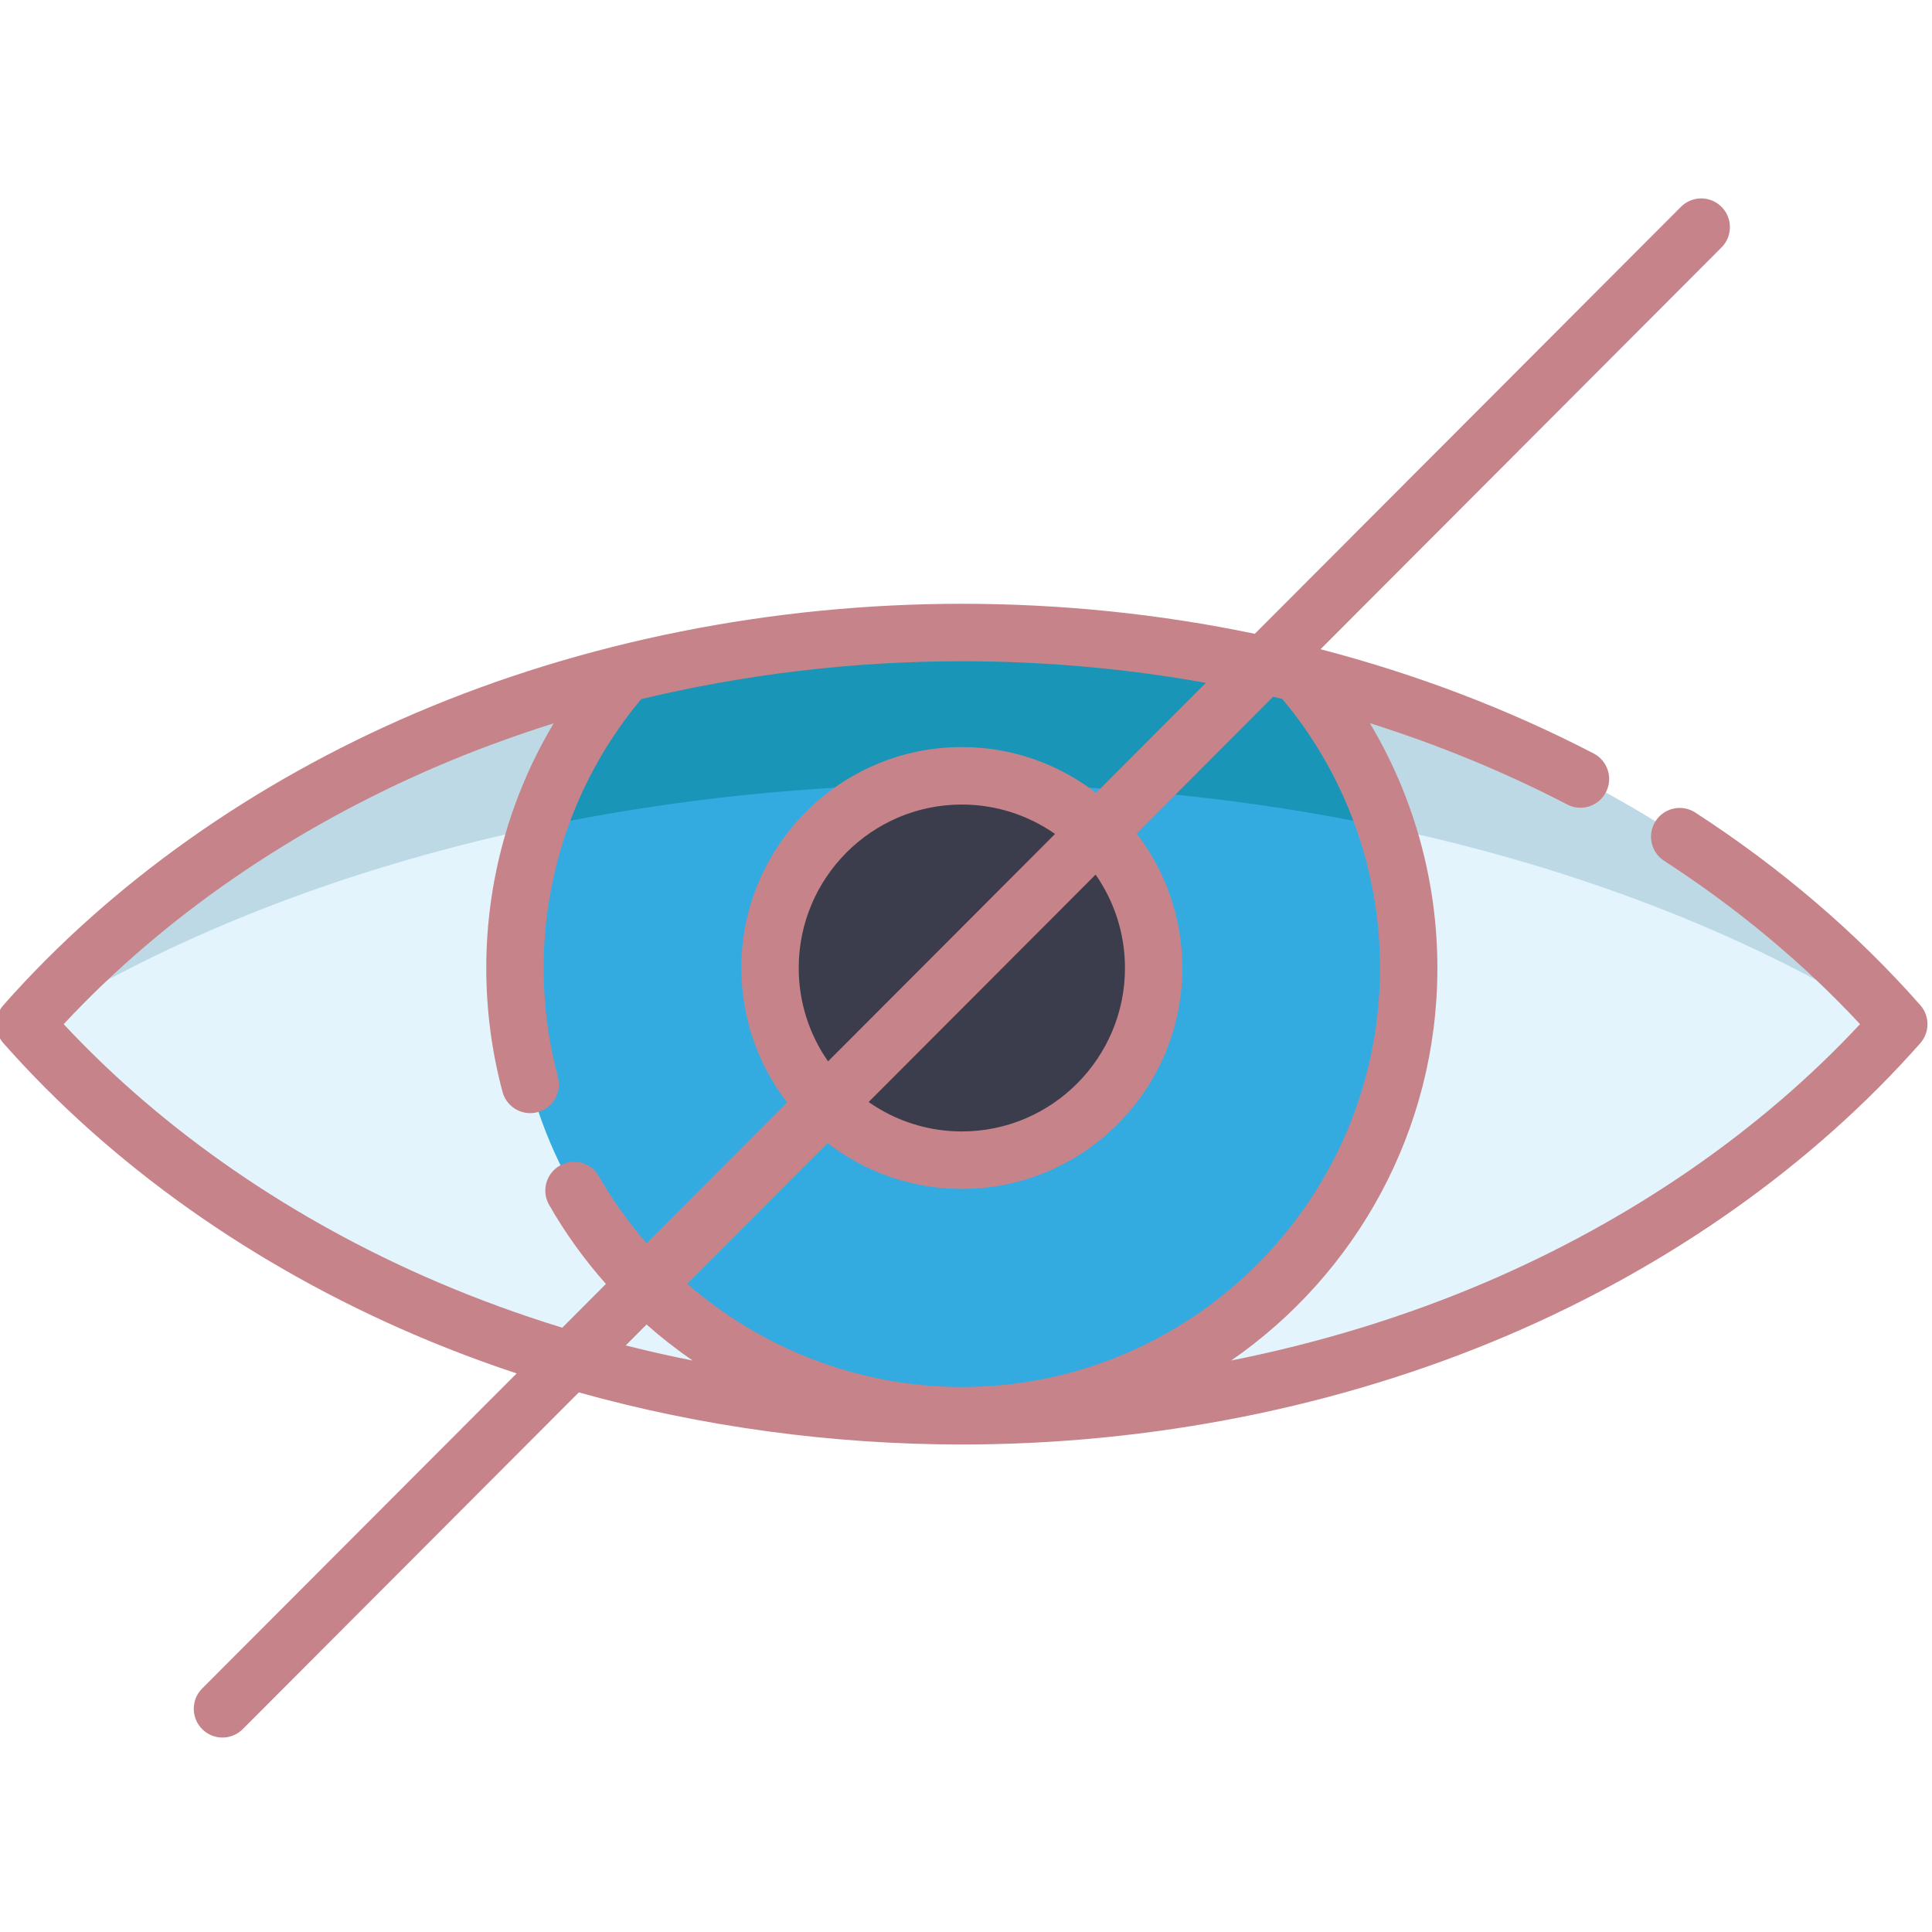
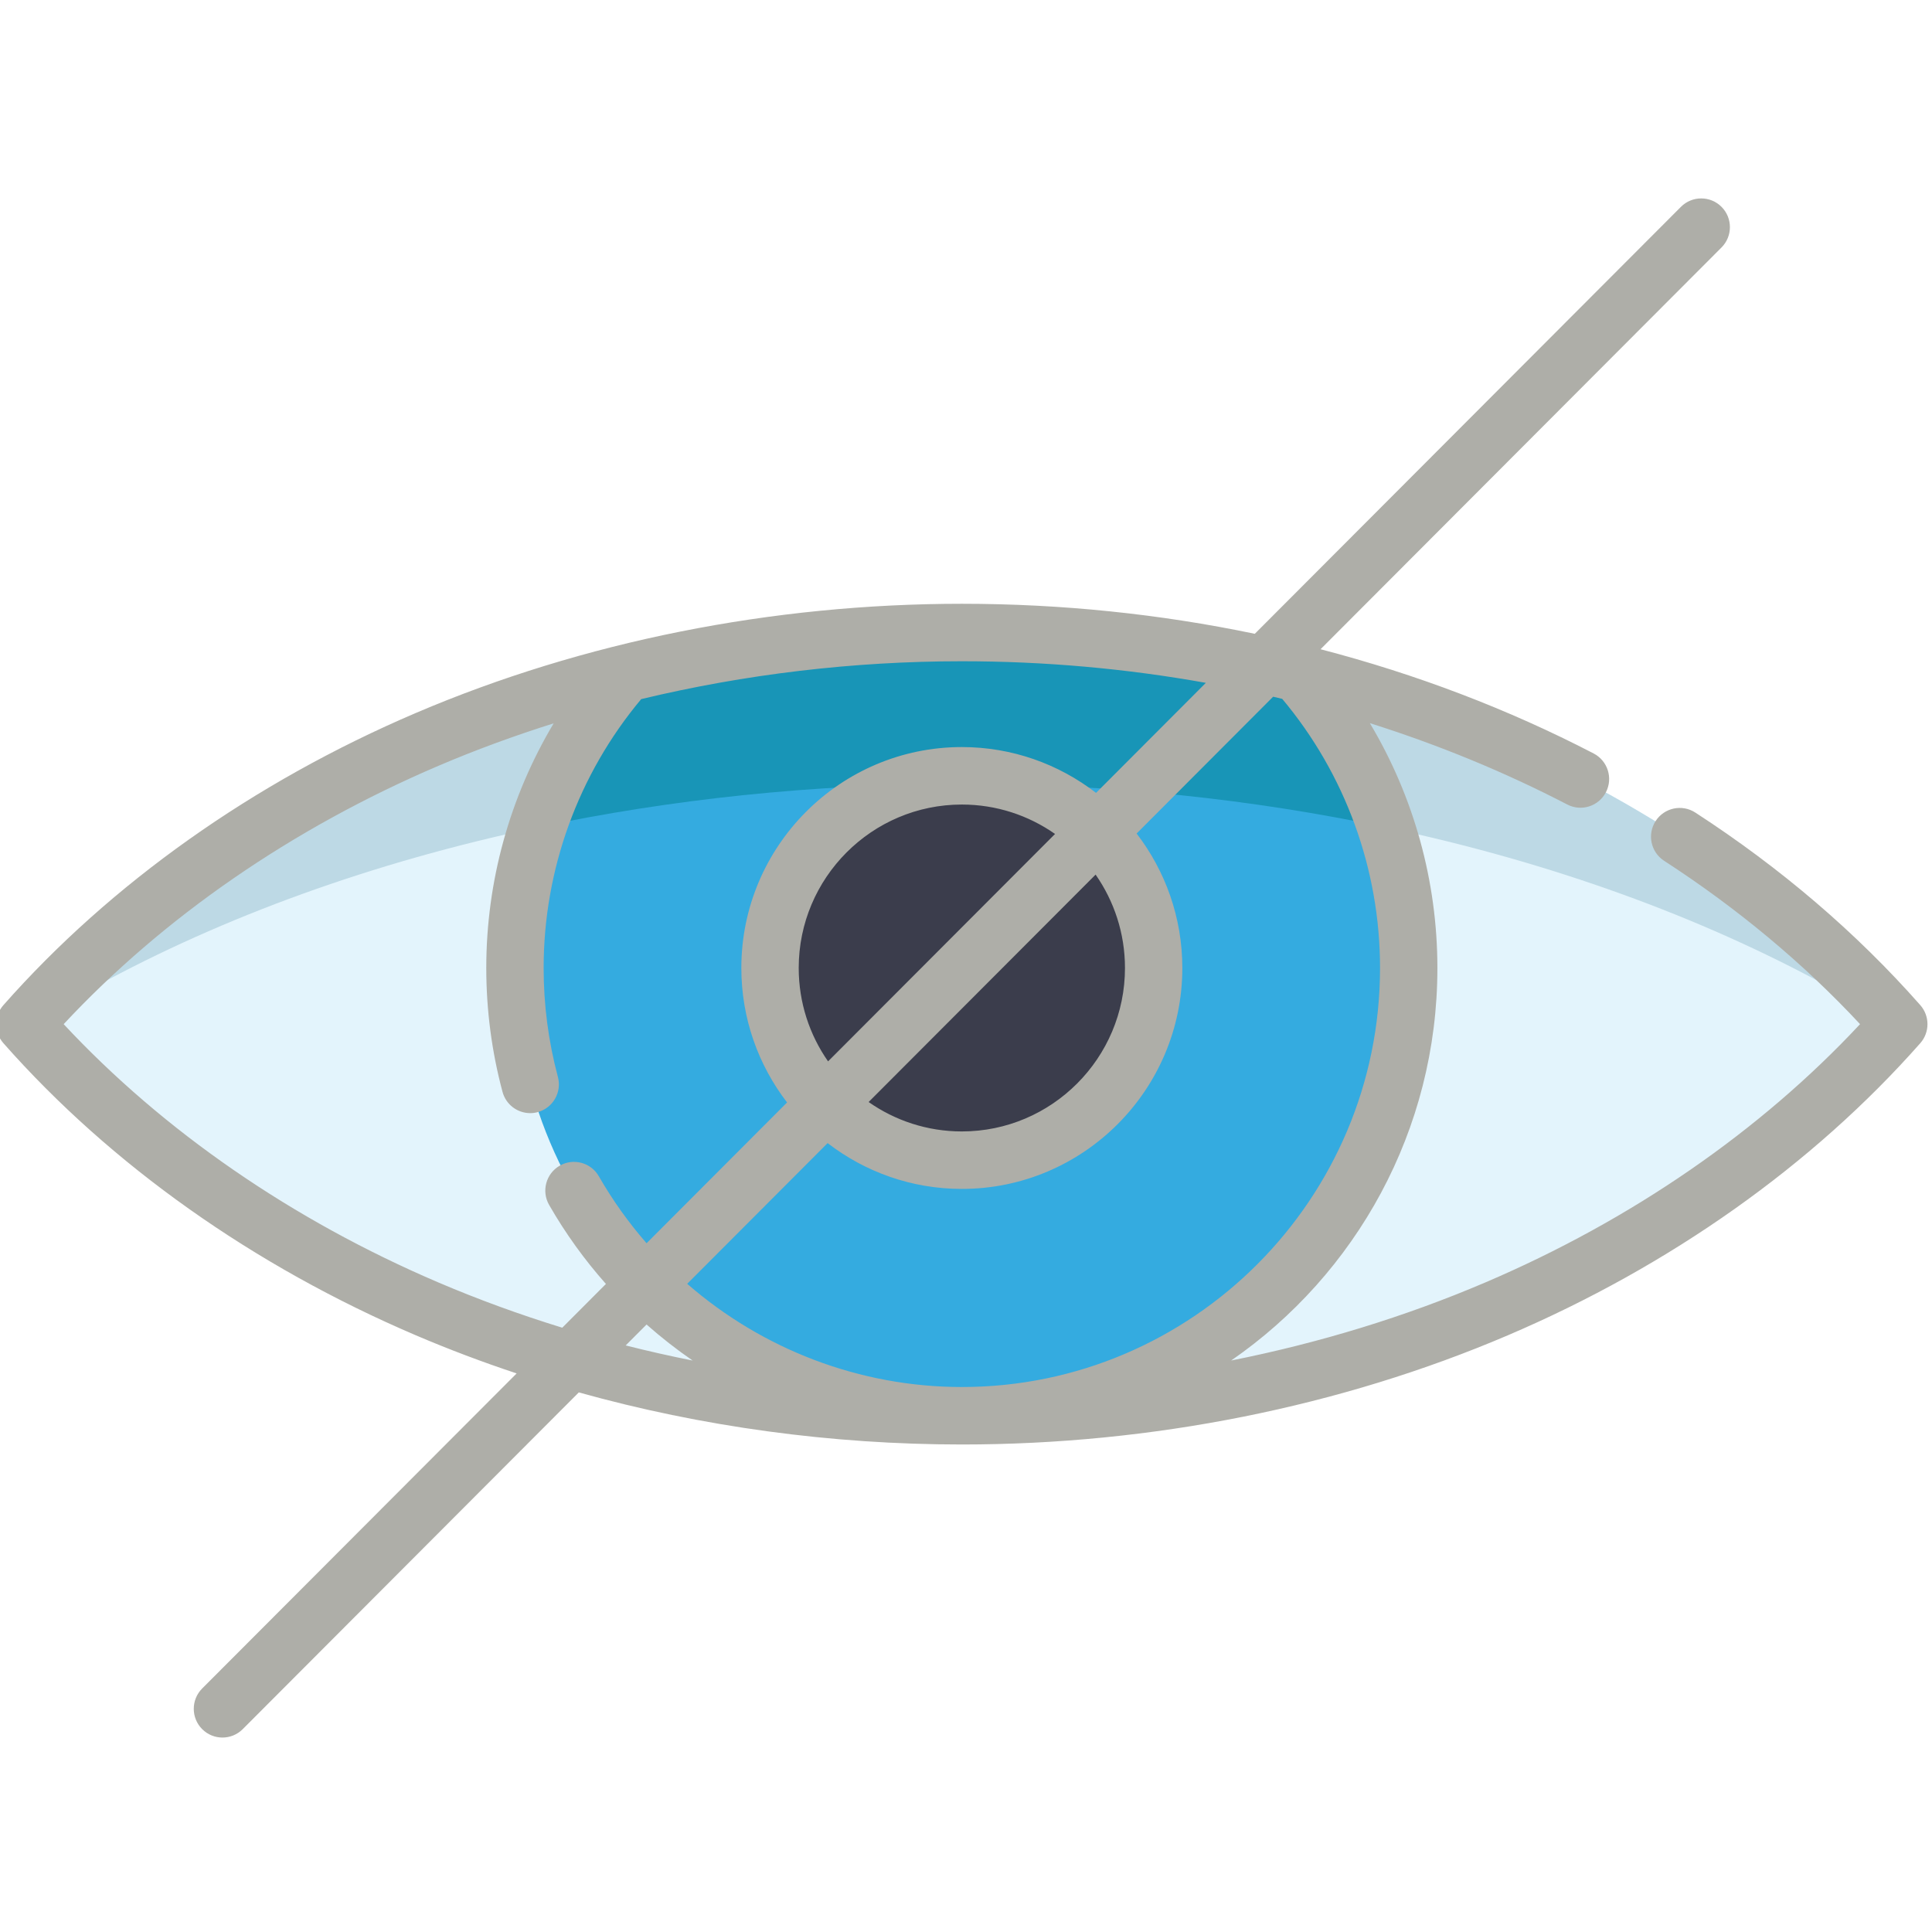
<svg xmlns="http://www.w3.org/2000/svg" width="511.2pt" height="511.2pt" viewBox="0 0 511.2 511.2">
  <defs />
  <path id="shape0" transform="matrix(0.9980474 0 0 1 6.588671 167.3633)" fill="#e3f4fc" d="M248.395 0C146.059 0 55.48 40.875 0 103.621C55.48 166.367 146.059 207.238 248.395 207.238C350.73 207.238 441.313 166.363 496.793 103.621C441.313 40.875 350.73 0 248.395 0ZM248.395 0" />
  <path id="shape1" transform="matrix(0.9980474 0 0 1 6.592571 167.3633)" fill="#bdd9e5" d="M496.789 103.629C496.598 103.852 496.395 104.074 496.191 104.285C433.352 64.676 345.562 40.07 248.395 40.07C151.227 40.07 63.426 64.676 0.598 104.285C0.395 104.074 0.191 103.852 0 103.629C55.477 40.879 146.055 0 248.395 0C350.723 0 441.312 40.879 496.789 103.629ZM496.789 103.629" />
  <path id="shape2" transform="matrix(0.9980474 0 0 1 136.2491 167.3633)" fill="#34abe0" d="M236.949 88.762C236.949 154.195 183.906 207.242 118.48 207.242C53.047 207.242 0 154.195 0 88.762C0 58.871 11.062 31.578 29.312 10.746L29.32 10.734C57.527 3.75 87.469 0 118.48 0C149.496 0 179.426 3.75 207.621 10.734C225.891 31.57 236.949 58.871 236.949 88.762ZM236.949 88.762" />
  <path id="shape3" transform="matrix(0.9980474 0 0 1 142.1945 167.3633)" fill="#1895b7" d="M23.352 10.746C13.035 22.523 5.02 36.359 0 51.562C35.273 44.113 73.129 40.066 112.523 40.066C151.914 40.066 189.762 44.113 225.031 51.562C220.008 36.355 211.988 22.516 201.664 10.738C173.461 3.762 143.531 0 112.523 0C81.5 0 51.562 3.762 23.352 10.746ZM23.352 10.746" />
  <path id="shape4" transform="matrix(0.9980474 0 0 1 203.7459 205.2734)" fill="#3b3d4c" d="M101.703 50.852C101.703 78.938 78.938 101.703 50.852 101.703C22.766 101.703 0 78.938 0 50.852C0 22.77 22.766 0 50.852 0C78.938 0 101.703 22.77 101.703 50.852ZM101.703 50.852" />
-   <path id="shape5" transform="matrix(0.9980474 0 0 1 -0.9990222 52.5)" fill="#c7838a" d="M510.095 213.453C493.192 194.32 473.122 177.176 450.446 162.496C446.919 160.215 442.212 161.223 439.931 164.746C437.646 168.273 438.653 172.98 442.181 175.262C461.681 187.887 479.126 202.406 494.126 218.484C467.696 246.777 433.489 270.328 394.786 286.828C373.497 295.906 350.817 302.832 327.403 307.488C360.403 284.727 382.075 246.66 382.075 203.625C382.075 180.641 375.817 158.281 364.169 138.844C382.364 144.574 399.896 151.77 416.509 160.371C420.235 162.305 424.825 160.848 426.755 157.117C428.688 153.391 427.231 148.801 423.501 146.867C400.798 135.109 376.462 125.875 351.095 119.285L457.396 12.98C460.368 10.012 460.368 5.195 457.396 2.227C454.427 -0.742 449.61 -0.742 446.642 2.227L333.665 115.203C308.462 109.953 282.392 107.258 256.001 107.258C205.642 107.258 155.587 117.246 111.247 136.148C68.208 154.496 30.399 181.23 1.907 213.453C-0.636 216.328 -0.636 220.648 1.907 223.523C30.399 255.742 68.208 282.473 111.247 300.816C119.95 304.527 128.872 307.887 137.97 310.902L54.599 394.27C51.63 397.242 51.63 402.055 54.599 405.023C56.083 406.508 58.032 407.25 59.977 407.25C61.923 407.25 63.868 406.508 65.353 405.023L154.45 315.926C186.989 324.996 221.423 329.707 256.001 329.707C306.356 329.707 356.411 319.719 400.751 300.816C443.794 282.469 481.606 255.742 510.095 223.523C512.634 220.648 512.638 216.328 510.095 213.453ZM366.868 203.625C366.868 264.762 317.13 314.5 256.001 314.5C228.915 314.5 203.11 304.508 183.185 287.191L220.415 249.961C230.278 257.551 242.614 262.082 255.997 262.082C288.228 262.082 314.454 235.859 314.454 203.625C314.454 190.246 309.923 177.91 302.333 168.047L338.528 131.848C339.333 132.035 340.134 132.223 340.931 132.414C357.661 152.328 366.868 177.512 366.868 203.625ZM212.751 203.625C212.751 179.777 232.149 160.379 255.997 160.379C265.181 160.379 273.696 163.262 280.708 168.16L220.532 228.336C215.634 221.324 212.751 212.809 212.751 203.625ZM299.247 203.625C299.247 227.473 279.845 246.875 255.997 246.875C246.813 246.875 238.298 243.988 231.286 239.09L291.462 178.918C296.36 185.926 299.247 194.445 299.247 203.625ZM117.212 286.828C78.509 270.332 44.31 246.781 17.88 218.488C44.306 190.191 78.509 166.637 117.212 150.141C127.122 145.914 137.345 142.176 147.79 138.891C136.165 158.32 129.919 180.664 129.919 203.625C129.919 214.727 131.364 225.75 134.224 236.398C135.134 239.793 138.204 242.031 141.56 242.031C142.216 242.031 142.876 241.949 143.536 241.77C147.591 240.68 149.997 236.512 148.911 232.457C146.396 223.094 145.126 213.395 145.126 203.625C145.126 177.547 154.306 152.395 170.989 132.484C198.478 125.895 227.173 122.465 256.001 122.465C277.915 122.465 299.591 124.402 320.688 128.18L291.579 157.293C281.716 149.699 269.376 145.168 255.997 145.168C223.767 145.168 197.54 171.395 197.54 203.625C197.54 217.008 202.071 229.344 209.665 239.207L172.415 276.457C167.673 271.031 163.427 265.113 159.767 258.746C157.677 255.102 153.028 253.844 149.388 255.938C145.747 258.027 144.489 262.676 146.579 266.316C150.915 273.863 155.974 280.855 161.642 287.227L150.067 298.805C138.825 295.355 127.845 291.359 117.212 286.828ZM172.415 297.961C176.298 301.391 180.376 304.574 184.63 307.496C178.665 306.309 172.743 304.977 166.88 303.496ZM172.415 297.961" />
+   <path id="shape5" transform="matrix(0.9980474 0 0 1 -0.9990222 52.5)" fill="#aeaea8" d="M510.095 213.453C493.192 194.32 473.122 177.176 450.446 162.496C446.919 160.215 442.212 161.223 439.931 164.746C437.646 168.273 438.653 172.98 442.181 175.262C461.681 187.887 479.126 202.406 494.126 218.484C467.696 246.777 433.489 270.328 394.786 286.828C373.497 295.906 350.817 302.832 327.403 307.488C360.403 284.727 382.075 246.66 382.075 203.625C382.075 180.641 375.817 158.281 364.169 138.844C382.364 144.574 399.896 151.77 416.509 160.371C420.235 162.305 424.825 160.848 426.755 157.117C428.688 153.391 427.231 148.801 423.501 146.867C400.798 135.109 376.462 125.875 351.095 119.285L457.396 12.98C460.368 10.012 460.368 5.195 457.396 2.227C454.427 -0.742 449.61 -0.742 446.642 2.227L333.665 115.203C308.462 109.953 282.392 107.258 256.001 107.258C205.642 107.258 155.587 117.246 111.247 136.148C68.208 154.496 30.399 181.23 1.907 213.453C-0.636 216.328 -0.636 220.648 1.907 223.523C30.399 255.742 68.208 282.473 111.247 300.816C119.95 304.527 128.872 307.887 137.97 310.902L54.599 394.27C51.63 397.242 51.63 402.055 54.599 405.023C56.083 406.508 58.032 407.25 59.977 407.25C61.923 407.25 63.868 406.508 65.353 405.023L154.45 315.926C186.989 324.996 221.423 329.707 256.001 329.707C306.356 329.707 356.411 319.719 400.751 300.816C443.794 282.469 481.606 255.742 510.095 223.523C512.634 220.648 512.638 216.328 510.095 213.453ZM366.868 203.625C366.868 264.762 317.13 314.5 256.001 314.5C228.915 314.5 203.11 304.508 183.185 287.191L220.415 249.961C230.278 257.551 242.614 262.082 255.997 262.082C288.228 262.082 314.454 235.859 314.454 203.625C314.454 190.246 309.923 177.91 302.333 168.047L338.528 131.848C339.333 132.035 340.134 132.223 340.931 132.414C357.661 152.328 366.868 177.512 366.868 203.625ZM212.751 203.625C212.751 179.777 232.149 160.379 255.997 160.379C265.181 160.379 273.696 163.262 280.708 168.16L220.532 228.336C215.634 221.324 212.751 212.809 212.751 203.625ZM299.247 203.625C299.247 227.473 279.845 246.875 255.997 246.875C246.813 246.875 238.298 243.988 231.286 239.09L291.462 178.918C296.36 185.926 299.247 194.445 299.247 203.625ZM117.212 286.828C78.509 270.332 44.31 246.781 17.88 218.488C44.306 190.191 78.509 166.637 117.212 150.141C127.122 145.914 137.345 142.176 147.79 138.891C136.165 158.32 129.919 180.664 129.919 203.625C129.919 214.727 131.364 225.75 134.224 236.398C135.134 239.793 138.204 242.031 141.56 242.031C142.216 242.031 142.876 241.949 143.536 241.77C147.591 240.68 149.997 236.512 148.911 232.457C146.396 223.094 145.126 213.395 145.126 203.625C145.126 177.547 154.306 152.395 170.989 132.484C198.478 125.895 227.173 122.465 256.001 122.465C277.915 122.465 299.591 124.402 320.688 128.18L291.579 157.293C281.716 149.699 269.376 145.168 255.997 145.168C223.767 145.168 197.54 171.395 197.54 203.625C197.54 217.008 202.071 229.344 209.665 239.207L172.415 276.457C167.673 271.031 163.427 265.113 159.767 258.746C157.677 255.102 153.028 253.844 149.388 255.938C145.747 258.027 144.489 262.676 146.579 266.316C150.915 273.863 155.974 280.855 161.642 287.227L150.067 298.805C138.825 295.355 127.845 291.359 117.212 286.828ZM172.415 297.961C176.298 301.391 180.376 304.574 184.63 307.496C178.665 306.309 172.743 304.977 166.88 303.496ZM172.415 297.961" />
</svg>
